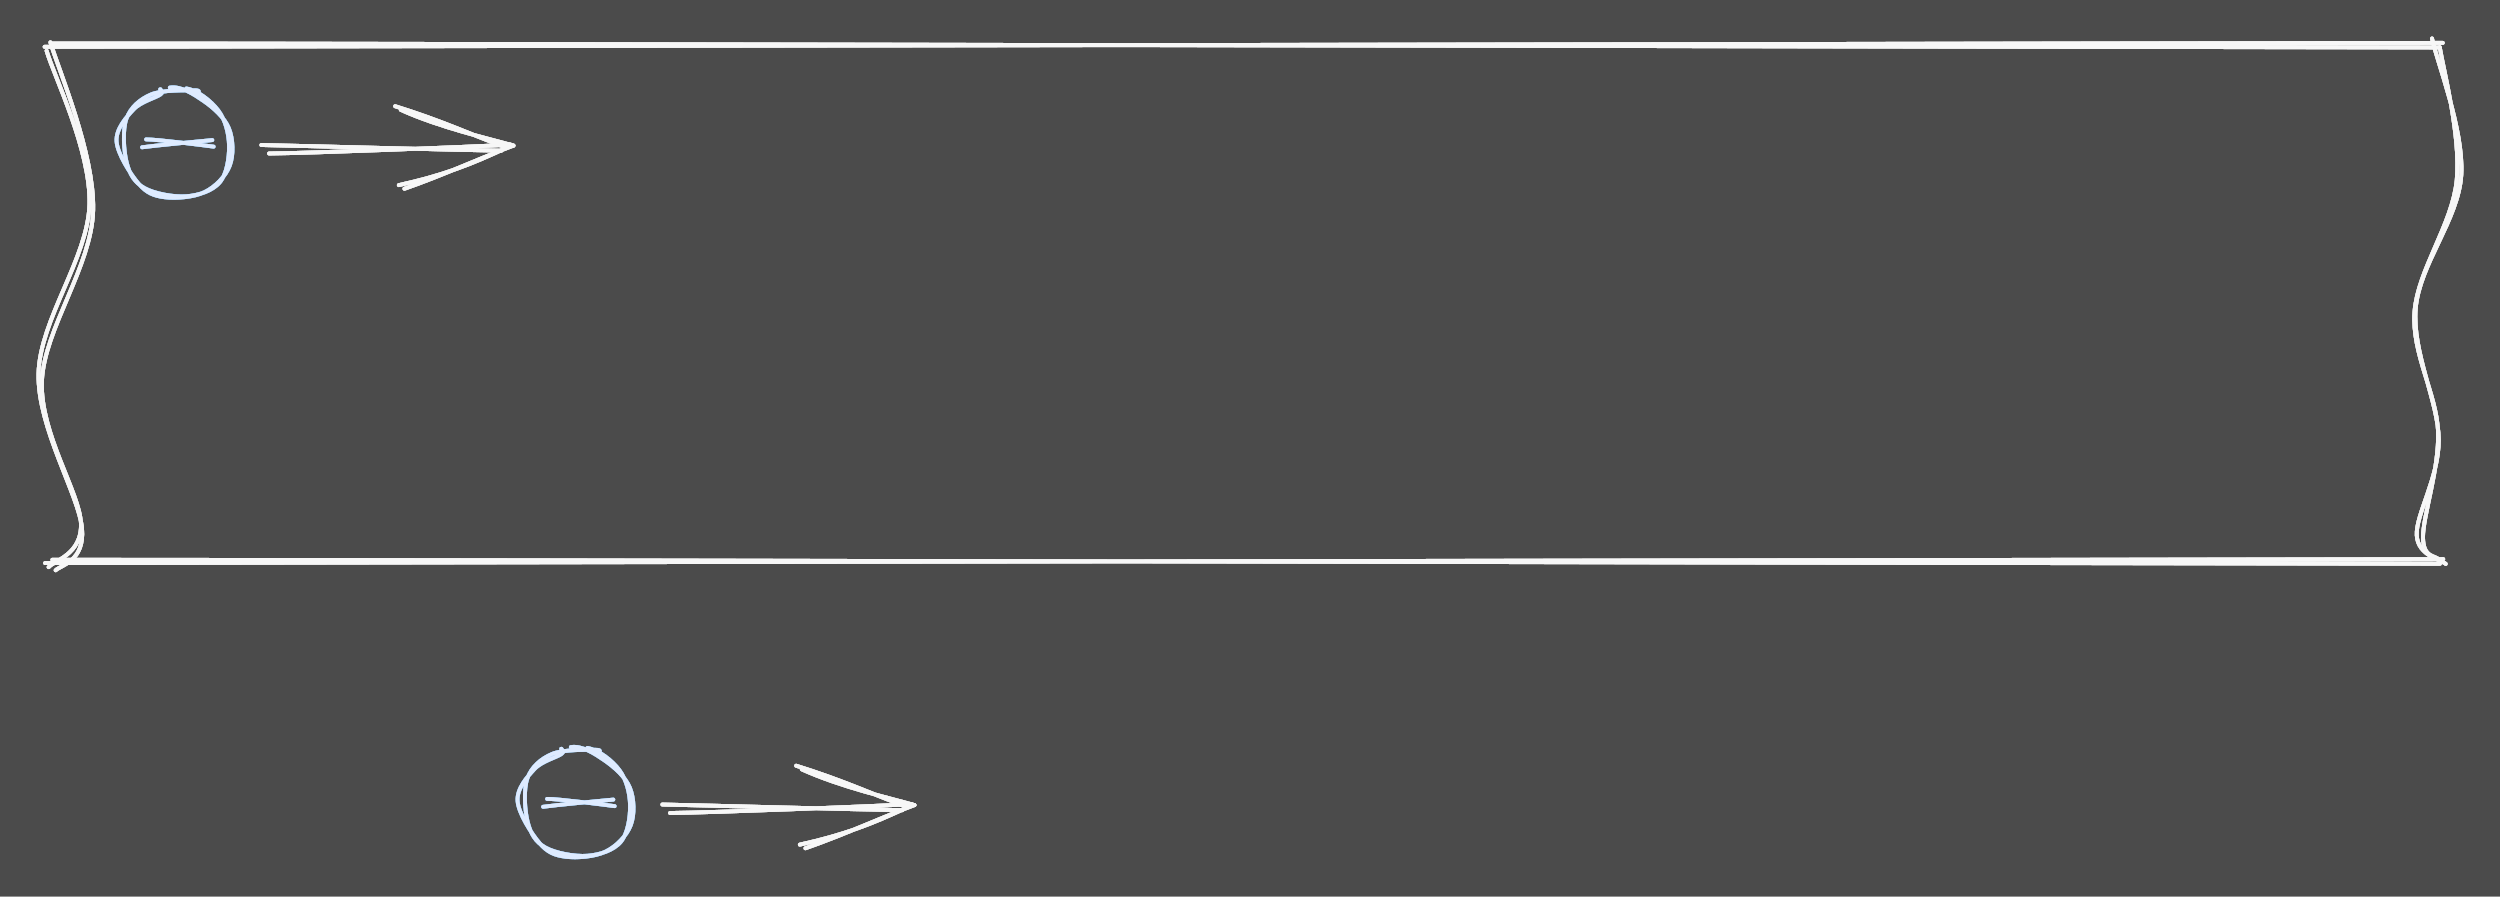
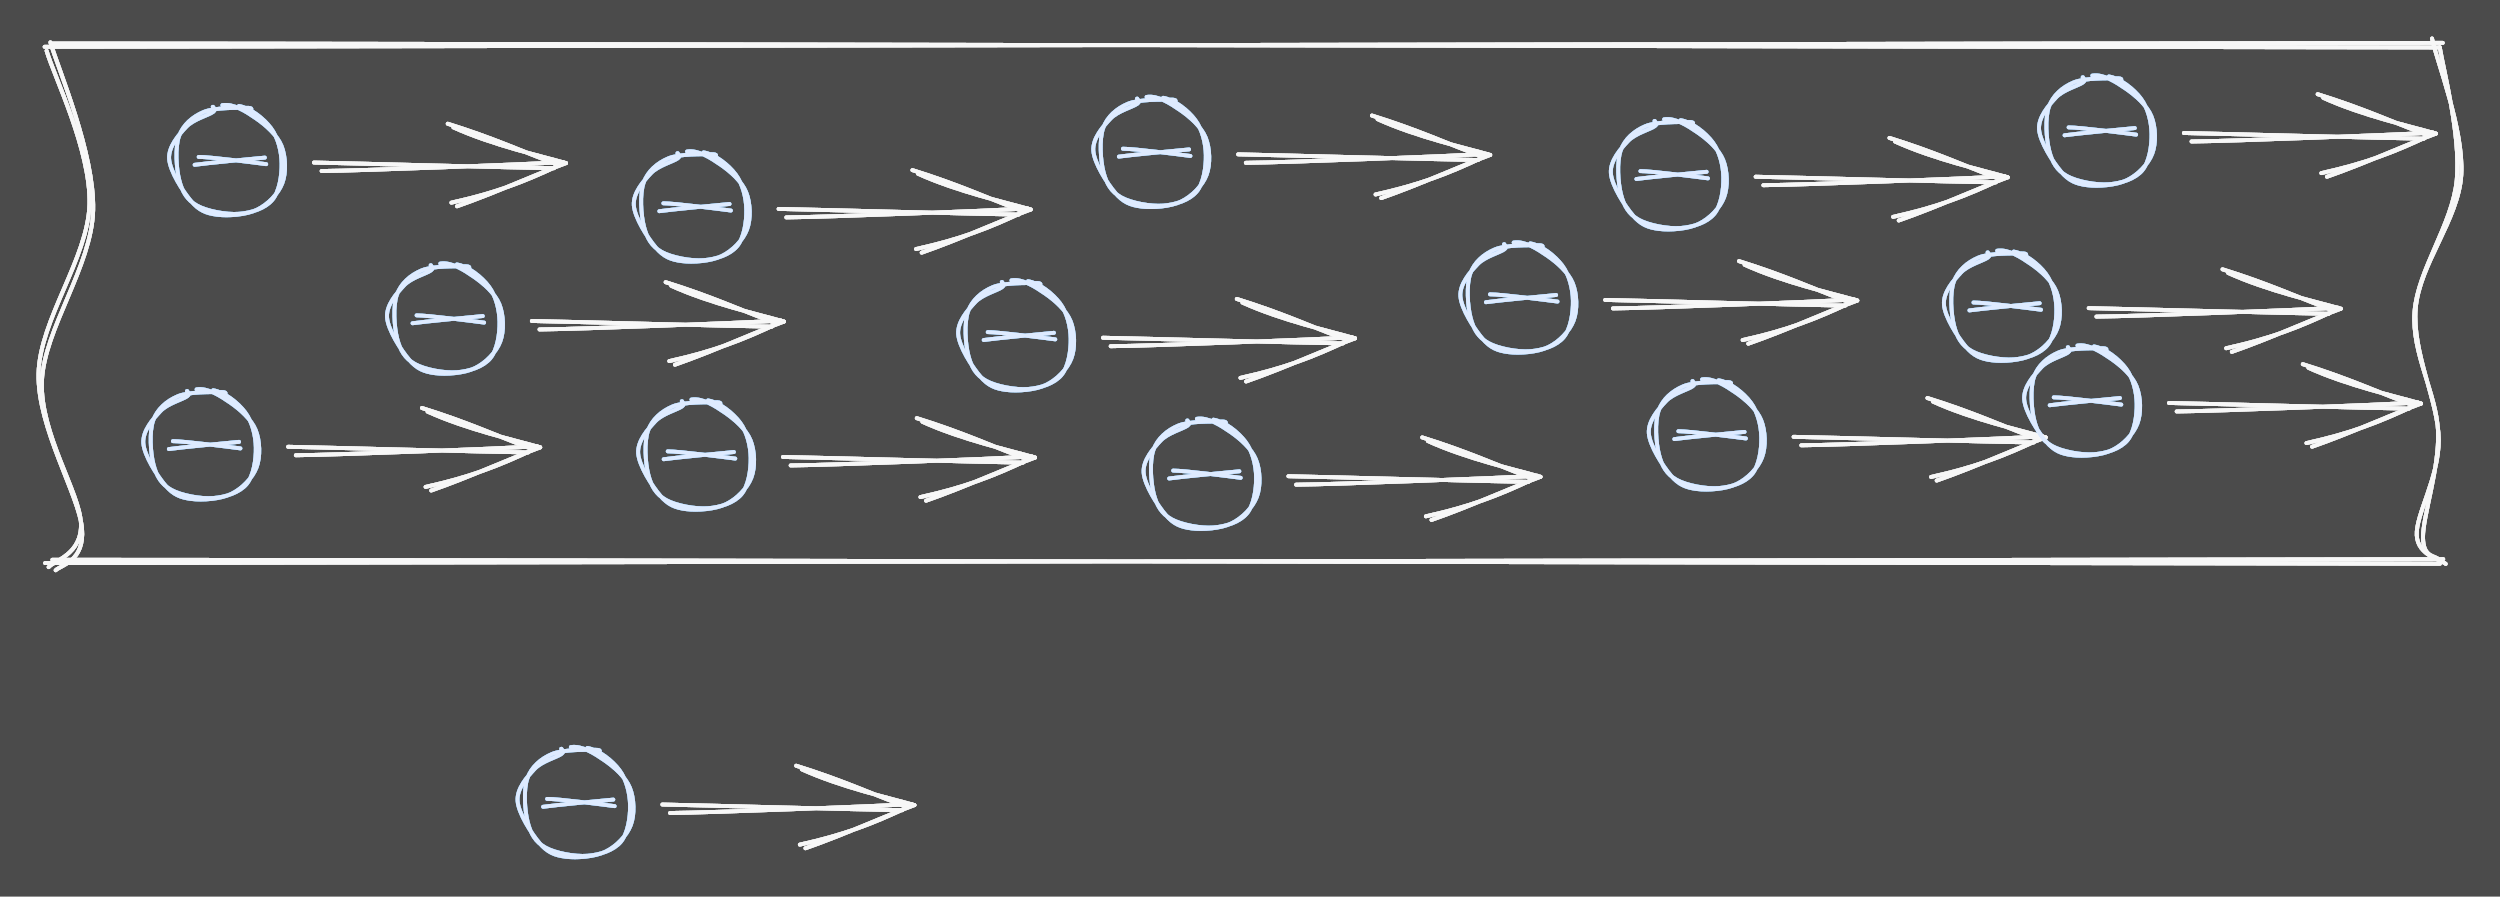
<svg xmlns="http://www.w3.org/2000/svg" version="1.1" viewBox="0 0 649.494 232.927" width="649.494" height="232.927" filter="invert(93%) hue-rotate(180deg)">
  <defs>
    <style class="style-fonts">
      @font-face {
        font-family: "Virgil";
        src: url("https://excalidraw.com/Virgil.woff2");
      }
      @font-face {
        font-family: "Cascadia";
        src: url("https://excalidraw.com/Cascadia.woff2");
      }
    </style>
  </defs>
  <rect x="0" y="0" width="649.494" height="232.927" fill="#ffffff" />
  <g stroke-linecap="round">
    <g transform="translate(12.21331 11.80904) rotate(0 311.1064 0)">
      <path d="M-0.61 0.35 C102.99 0.22, 518.58 -0.48, 622.4 -0.67 M1.27 -0.51 C104.66 -0.51, 518.17 0.42, 621.54 0.52" stroke="#000000" stroke-width="1" fill="none" />
    </g>
  </g>
  <mask />
  <g stroke-linecap="round">
    <g transform="translate(12.34138 145.9374) rotate(0 311.1064 0)">
      <path d="M-0.61 0.35 C102.99 0.22, 518.58 -0.48, 622.4 -0.67 M1.27 -0.51 C104.66 -0.51, 518.17 0.42, 621.54 0.52" stroke="#000000" stroke-width="1" fill="none" />
    </g>
  </g>
  <mask />
  <g stroke-linecap="round">
    <g transform="translate(12.21331 11.80904) rotate(0 5.477234 67.36986)">
      <path d="M0.88 -0.81 C2.94 6.17, 12.37 28.08, 12 42.76 C11.63 57.43, -0.79 73.67, -1.32 87.24 C-1.85 100.81, 8.53 116.14, 8.82 124.18 C9.11 132.23, 1.82 133.82, 0.42 135.53 M-0.11 1.38 C1.81 7.98, 11.38 27.25, 11.03 41.23 C10.68 55.21, -1.89 71.22, -2.21 85.27 C-2.53 99.31, 8.36 116.99, 9.1 125.5 C9.84 134.01, 3.52 135.05, 2.25 136.34" stroke="#000000" stroke-width="1" fill="none" />
    </g>
  </g>
  <mask />
  <g stroke-linecap="round">
    <g transform="translate(632.2353 10.71358) rotate(0 1.095398 67.91759)">
      <path d="M-0.4 -0.71 C0.78 5.03, 7.91 23.02, 7.21 34.7 C6.5 46.38, -3.65 57.89, -4.63 69.37 C-5.61 80.84, 1.31 93.73, 1.35 103.56 C1.4 113.39, -4.67 123, -4.37 128.37 C-4.07 133.74, 2.1 134.72, 3.15 135.79 M1.6 1.53 C2.56 7.42, 7.11 24.59, 6.02 36.05 C4.93 47.51, -4.14 59.42, -4.95 70.29 C-5.76 81.17, 0.79 91.55, 1.16 101.31 C1.53 111.08, -2.78 123.3, -2.74 128.87 C-2.71 134.44, 0.53 133.45, 1.4 134.72" stroke="#000000" stroke-width="1" fill="none" />
    </g>
  </g>
  <mask />
  <g stroke-linecap="round" transform="translate(135.6326 194.2975) rotate(0 14.31476 14.31476)">
    <path d="M16.97 0.03 C19.84 0.48, 23.44 3.29, 25.28 5.77 C27.13 8.25, 28 11.8, 28.05 14.91 C28.11 18.02, 27.48 22.24, 25.63 24.43 C23.79 26.61, 20.23 27.79, 16.96 28.03 C13.7 28.28, 8.65 27.35, 6.07 25.9 C3.48 24.44, 2.24 22.31, 1.47 19.31 C0.69 16.3, 0.34 10.84, 1.39 7.88 C2.45 4.93, 4.89 2.81, 7.8 1.58 C10.71 0.35, 16.81 0.55, 18.86 0.5 C20.9 0.46, 20.01 1.03, 20.05 1.29 M12.67 -0.2 C15.59 -0.66, 18.86 1.49, 21.42 3.25 C23.97 5.01, 26.87 7.55, 28.01 10.36 C29.15 13.16, 29.3 17.31, 28.24 20.07 C27.19 22.84, 24.52 25.58, 21.7 26.95 C18.88 28.32, 14.17 28.65, 11.31 28.28 C8.45 27.92, 6.62 27.17, 4.54 24.75 C2.46 22.33, -0.95 16.99, -1.17 13.77 C-1.38 10.56, 1.35 7.49, 3.25 5.46 C5.16 3.42, 9.08 2.44, 10.24 1.57 C11.41 0.7, 9.73 0.25, 10.23 0.24" stroke="#1864ab" stroke-width="1" fill="none" />
  </g>
  <g stroke-linecap="round">
    <g transform="translate(141.3585 208.6123) rotate(0 8.588846 0)">
      <path d="M0.79 -1.06 C3.69 -1.07, 15.54 0.45, 18.32 0.82 M-0.26 0.99 C2.51 0.58, 15.12 -0.61, 17.97 -0.88" stroke="#1864ab" stroke-width="1" fill="none" />
    </g>
  </g>
  <mask />
  <g stroke-linecap="round">
    <g transform="translate(172.4773 209.814) rotate(0 31.28615 -0.173636)">
      <path d="M-0.39 -0.8 C9.94 -0.61, 51.48 0.54, 61.95 0.67 M1.61 1.4 C12.34 1.31, 54.34 -0.33, 64.34 -0.91" stroke="#000000" stroke-width="1" fill="none" />
    </g>
    <g transform="translate(172.4773 209.814) rotate(0 31.28615 -0.173636)">
      <path d="M35.32 9.62 C46.64 7.11, 53.8 4.4, 63.27 -0.07 M36.78 10.56 C46.68 7.12, 58.61 1.71, 65.09 -0.65" stroke="#000000" stroke-width="1" fill="none" />
    </g>
    <g transform="translate(172.4773 209.814) rotate(0 31.28615 -0.173636)">
      <path d="M34.37 -10.88 C45.89 -7.29, 53.33 -3.9, 63.27 -0.07 M35.83 -9.94 C46.18 -5.26, 58.5 -2.54, 65.09 -0.65" stroke="#000000" stroke-width="1" fill="none" />
    </g>
  </g>
  <mask />
-   <g stroke-linecap="round" transform="translate(31.45115 22.96076) rotate(0 14.31476 14.31476)">
-     <path d="M16.97 0.03 C19.84 0.48, 23.44 3.29, 25.28 5.77 C27.13 8.25, 28 11.8, 28.05 14.91 C28.11 18.02, 27.48 22.24, 25.63 24.43 C23.79 26.61, 20.23 27.79, 16.96 28.03 C13.7 28.28, 8.65 27.35, 6.07 25.9 C3.48 24.44, 2.24 22.31, 1.47 19.31 C0.69 16.3, 0.34 10.84, 1.39 7.88 C2.45 4.93, 4.89 2.81, 7.8 1.58 C10.71 0.35, 16.81 0.55, 18.86 0.5 C20.9 0.46, 20.01 1.03, 20.05 1.29 M12.67 -0.2 C15.59 -0.66, 18.86 1.49, 21.42 3.25 C23.97 5.01, 26.87 7.55, 28.01 10.36 C29.15 13.16, 29.3 17.31, 28.24 20.07 C27.19 22.84, 24.52 25.58, 21.7 26.95 C18.88 28.32, 14.17 28.65, 11.31 28.28 C8.45 27.92, 6.62 27.17, 4.54 24.75 C2.46 22.33, -0.95 16.99, -1.17 13.77 C-1.38 10.56, 1.35 7.49, 3.25 5.46 C5.16 3.42, 9.08 2.44, 10.24 1.57 C11.41 0.7, 9.73 0.25, 10.23 0.24" stroke="#1864ab" stroke-width="1" fill="none" />
-   </g>
-   <g stroke-linecap="round">
-     <g transform="translate(37.17709 37.27555) rotate(0 8.588846 0)">
-       <path d="M0.79 -1.06 C3.69 -1.07, 15.54 0.45, 18.32 0.82 M-0.26 0.99 C2.51 0.58, 15.12 -0.61, 17.97 -0.88" stroke="#1864ab" stroke-width="1" fill="none" />
-     </g>
-   </g>
-   <mask />
-   <g stroke-linecap="round">
-     <g transform="translate(68.29592 38.47732) rotate(0 31.28615 -0.173636)">
-       <path d="M-0.39 -0.8 C9.94 -0.61, 51.48 0.54, 61.95 0.67 M1.61 1.4 C12.34 1.31, 54.34 -0.33, 64.34 -0.91" stroke="#000000" stroke-width="1" fill="none" />
-     </g>
-     <g transform="translate(68.29592 38.47732) rotate(0 31.28615 -0.173636)">
-       <path d="M35.32 9.62 C46.64 7.11, 53.8 4.4, 63.27 -0.07 M36.78 10.56 C46.68 7.12, 58.61 1.71, 65.09 -0.65" stroke="#000000" stroke-width="1" fill="none" />
-     </g>
-     <g transform="translate(68.29592 38.47732) rotate(0 31.28615 -0.173636)">
+   <g stroke-linecap="round" transform="translate(45.10908 27.51339) rotate(0 14.31476 14.31476)">
+     <path d="M16.97 0.03 C19.84 0.48, 23.44 3.29, 25.28 5.77 C27.13 8.25, 28 11.8, 28.05 14.91 C28.11 18.02, 27.48 22.24, 25.63 24.43 C23.79 26.61, 20.23 27.79, 16.96 28.03 C13.7 28.28, 8.65 27.35, 6.07 25.9 C3.48 24.44, 2.24 22.31, 1.47 19.31 C0.69 16.3, 0.34 10.84, 1.39 7.88 C2.45 4.93, 4.89 2.81, 7.8 1.58 C10.71 0.35, 16.81 0.55, 18.86 0.5 C20.9 0.46, 20.01 1.03, 20.05 1.29 M12.67 -0.2 C15.59 -0.66, 18.86 1.49, 21.42 3.25 C23.97 5.01, 26.87 7.55, 28.01 10.36 C29.15 13.16, 29.3 17.31, 28.24 20.07 C27.19 22.84, 24.52 25.58, 21.7 26.95 C18.88 28.32, 14.17 28.65, 11.31 28.28 C8.45 27.92, 6.62 27.17, 4.54 24.75 C2.46 22.33, -0.95 16.99, -1.17 13.77 C-1.38 10.56, 1.35 7.49, 3.25 5.46 C5.16 3.42, 9.08 2.44, 10.24 1.57 C11.41 0.7, 9.73 0.25, 10.23 0.24" stroke="#1864ab" stroke-width="1" fill="none" />
+   </g>
+   <g stroke-linecap="round">
+     <g transform="translate(50.83501 41.82818) rotate(0 8.588846 0)">
+       <path d="M0.79 -1.06 C3.69 -1.07, 15.54 0.45, 18.32 0.82 M-0.26 0.99 C2.51 0.58, 15.12 -0.61, 17.97 -0.88" stroke="#1864ab" stroke-width="1" fill="none" />
+     </g>
+   </g>
+   <mask />
+   <g stroke-linecap="round">
+     <g transform="translate(81.95384 43.02995) rotate(0 31.28615 -0.173636)">
+       <path d="M-0.39 -0.8 C9.94 -0.61, 51.48 0.54, 61.95 0.67 M1.61 1.4 C12.34 1.31, 54.34 -0.33, 64.34 -0.91" stroke="#000000" stroke-width="1" fill="none" />
+     </g>
+     <g transform="translate(81.95384 43.02995) rotate(0 31.28615 -0.173636)">
+       <path d="M35.32 9.62 C46.64 7.11, 53.8 4.4, 63.27 -0.07 M36.78 10.56 C46.68 7.12, 58.61 1.71, 65.09 -0.65" stroke="#000000" stroke-width="1" fill="none" />
+     </g>
+     <g transform="translate(81.95384 43.02995) rotate(0 31.28615 -0.173636)">
+       <path d="M34.37 -10.88 C45.89 -7.29, 53.33 -3.9, 63.27 -0.07 M35.83 -9.94 C46.18 -5.26, 58.5 -2.54, 65.09 -0.65" stroke="#000000" stroke-width="1" fill="none" />
+     </g>
+   </g>
+   <mask />
+   <g stroke-linecap="round" transform="translate(101.7218 68.67417) rotate(0 14.31476 14.31476)">
+     <path d="M16.97 0.03 C19.84 0.48, 23.44 3.29, 25.28 5.77 C27.13 8.25, 28 11.8, 28.05 14.91 C28.11 18.02, 27.48 22.24, 25.63 24.43 C23.79 26.61, 20.23 27.79, 16.96 28.03 C13.7 28.28, 8.65 27.35, 6.07 25.9 C3.48 24.44, 2.24 22.31, 1.47 19.31 C0.69 16.3, 0.34 10.84, 1.39 7.88 C2.45 4.93, 4.89 2.81, 7.8 1.58 C10.71 0.35, 16.81 0.55, 18.86 0.5 C20.9 0.46, 20.01 1.03, 20.05 1.29 M12.67 -0.2 C15.59 -0.66, 18.86 1.49, 21.42 3.25 C23.97 5.01, 26.87 7.55, 28.01 10.36 C29.15 13.16, 29.3 17.31, 28.24 20.07 C27.19 22.84, 24.52 25.58, 21.7 26.95 C18.88 28.32, 14.17 28.65, 11.31 28.28 C8.45 27.92, 6.62 27.17, 4.54 24.75 C2.46 22.33, -0.95 16.99, -1.17 13.77 C-1.38 10.56, 1.35 7.49, 3.25 5.46 C5.16 3.42, 9.08 2.44, 10.24 1.57 C11.41 0.7, 9.73 0.25, 10.23 0.24" stroke="#1864ab" stroke-width="1" fill="none" />
+   </g>
+   <g stroke-linecap="round">
+     <g transform="translate(107.4477 82.98895) rotate(0 8.588846 0)">
+       <path d="M0.79 -1.06 C3.69 -1.07, 15.54 0.45, 18.32 0.82 M-0.26 0.99 C2.51 0.58, 15.12 -0.61, 17.97 -0.88" stroke="#1864ab" stroke-width="1" fill="none" />
+     </g>
+   </g>
+   <mask />
+   <g stroke-linecap="round">
+     <g transform="translate(138.5665 84.19073) rotate(0 31.28615 -0.173636)">
+       <path d="M-0.39 -0.8 C9.94 -0.61, 51.48 0.54, 61.95 0.67 M1.61 1.4 C12.34 1.31, 54.34 -0.33, 64.34 -0.91" stroke="#000000" stroke-width="1" fill="none" />
+     </g>
+     <g transform="translate(138.5665 84.19073) rotate(0 31.28615 -0.173636)">
+       <path d="M35.32 9.62 C46.64 7.11, 53.8 4.4, 63.27 -0.07 M36.78 10.56 C46.68 7.12, 58.61 1.71, 65.09 -0.65" stroke="#000000" stroke-width="1" fill="none" />
+     </g>
+     <g transform="translate(138.5665 84.19073) rotate(0 31.28615 -0.173636)">
+       <path d="M34.37 -10.88 C45.89 -7.29, 53.33 -3.9, 63.27 -0.07 M35.83 -9.94 C46.18 -5.26, 58.5 -2.54, 65.09 -0.65" stroke="#000000" stroke-width="1" fill="none" />
+     </g>
+   </g>
+   <mask />
+   <g stroke-linecap="round" transform="translate(38.40744 101.3574) rotate(0 14.31476 14.31476)">
+     <path d="M16.97 0.03 C19.84 0.48, 23.44 3.29, 25.28 5.77 C27.13 8.25, 28 11.8, 28.05 14.91 C28.11 18.02, 27.48 22.24, 25.63 24.43 C23.79 26.61, 20.23 27.79, 16.96 28.03 C13.7 28.28, 8.65 27.35, 6.07 25.9 C3.48 24.44, 2.24 22.31, 1.47 19.31 C0.69 16.3, 0.34 10.84, 1.39 7.88 C2.45 4.93, 4.89 2.81, 7.8 1.58 C10.71 0.35, 16.81 0.55, 18.86 0.5 C20.9 0.46, 20.01 1.03, 20.05 1.29 M12.67 -0.2 C15.59 -0.66, 18.86 1.49, 21.42 3.25 C23.97 5.01, 26.87 7.55, 28.01 10.36 C29.15 13.16, 29.3 17.31, 28.24 20.07 C27.19 22.84, 24.52 25.58, 21.7 26.95 C18.88 28.32, 14.17 28.65, 11.31 28.28 C8.45 27.92, 6.62 27.17, 4.54 24.75 C2.46 22.33, -0.95 16.99, -1.17 13.77 C-1.38 10.56, 1.35 7.49, 3.25 5.46 C5.16 3.42, 9.08 2.44, 10.24 1.57 C11.41 0.7, 9.73 0.25, 10.23 0.24" stroke="#1864ab" stroke-width="1" fill="none" />
+   </g>
+   <g stroke-linecap="round">
+     <g transform="translate(44.13337 115.6722) rotate(0 8.588846 0)">
+       <path d="M0.79 -1.06 C3.69 -1.07, 15.54 0.45, 18.32 0.82 M-0.26 0.99 C2.51 0.58, 15.12 -0.61, 17.97 -0.88" stroke="#1864ab" stroke-width="1" fill="none" />
+     </g>
+   </g>
+   <mask />
+   <g stroke-linecap="round">
+     <g transform="translate(75.2522 116.8739) rotate(0 31.28615 -0.173636)">
+       <path d="M-0.39 -0.8 C9.94 -0.61, 51.48 0.54, 61.95 0.67 M1.61 1.4 C12.34 1.31, 54.34 -0.33, 64.34 -0.91" stroke="#000000" stroke-width="1" fill="none" />
+     </g>
+     <g transform="translate(75.2522 116.8739) rotate(0 31.28615 -0.173636)">
+       <path d="M35.32 9.62 C46.64 7.11, 53.8 4.4, 63.27 -0.07 M36.78 10.56 C46.68 7.12, 58.61 1.71, 65.09 -0.65" stroke="#000000" stroke-width="1" fill="none" />
+     </g>
+     <g transform="translate(75.2522 116.8739) rotate(0 31.28615 -0.173636)">
+       <path d="M34.37 -10.88 C45.89 -7.29, 53.33 -3.9, 63.27 -0.07 M35.83 -9.94 C46.18 -5.26, 58.5 -2.54, 65.09 -0.65" stroke="#000000" stroke-width="1" fill="none" />
+     </g>
+   </g>
+   <mask />
+   <g stroke-linecap="round" transform="translate(165.8328 39.56099) rotate(0 14.31476 14.31476)">
+     <path d="M16.97 0.03 C19.84 0.48, 23.44 3.29, 25.28 5.77 C27.13 8.25, 28 11.8, 28.05 14.91 C28.11 18.02, 27.48 22.24, 25.63 24.43 C23.79 26.61, 20.23 27.79, 16.96 28.03 C13.7 28.28, 8.65 27.35, 6.07 25.9 C3.48 24.44, 2.24 22.31, 1.47 19.31 C0.69 16.3, 0.34 10.84, 1.39 7.88 C2.45 4.93, 4.89 2.81, 7.8 1.58 C10.71 0.35, 16.81 0.55, 18.86 0.5 C20.9 0.46, 20.01 1.03, 20.05 1.29 M12.67 -0.2 C15.59 -0.66, 18.86 1.49, 21.42 3.25 C23.97 5.01, 26.87 7.55, 28.01 10.36 C29.15 13.16, 29.3 17.31, 28.24 20.07 C27.19 22.84, 24.52 25.58, 21.7 26.95 C18.88 28.32, 14.17 28.65, 11.31 28.28 C8.45 27.92, 6.62 27.17, 4.54 24.75 C2.46 22.33, -0.95 16.99, -1.17 13.77 C-1.38 10.56, 1.35 7.49, 3.25 5.46 C5.16 3.42, 9.08 2.44, 10.24 1.57 C11.41 0.7, 9.73 0.25, 10.23 0.24" stroke="#1864ab" stroke-width="1" fill="none" />
+   </g>
+   <g stroke-linecap="round">
+     <g transform="translate(171.5587 53.87577) rotate(0 8.588846 0)">
+       <path d="M0.79 -1.06 C3.69 -1.07, 15.54 0.45, 18.32 0.82 M-0.26 0.99 C2.51 0.58, 15.12 -0.61, 17.97 -0.88" stroke="#1864ab" stroke-width="1" fill="none" />
+     </g>
+   </g>
+   <mask />
+   <g stroke-linecap="round">
+     <g transform="translate(202.6775 55.07755) rotate(0 31.28615 -0.173636)">
+       <path d="M-0.39 -0.8 C9.94 -0.61, 51.48 0.54, 61.95 0.67 M1.61 1.4 C12.34 1.31, 54.34 -0.33, 64.34 -0.91" stroke="#000000" stroke-width="1" fill="none" />
+     </g>
+     <g transform="translate(202.6775 55.07755) rotate(0 31.28615 -0.173636)">
+       <path d="M35.32 9.62 C46.64 7.11, 53.8 4.4, 63.27 -0.07 M36.78 10.56 C46.68 7.12, 58.61 1.71, 65.09 -0.65" stroke="#000000" stroke-width="1" fill="none" />
+     </g>
+     <g transform="translate(202.6775 55.07755) rotate(0 31.28615 -0.173636)">
+       <path d="M34.37 -10.88 C45.89 -7.29, 53.33 -3.9, 63.27 -0.07 M35.83 -9.94 C46.18 -5.26, 58.5 -2.54, 65.09 -0.65" stroke="#000000" stroke-width="1" fill="none" />
+     </g>
+   </g>
+   <mask />
+   <g stroke-linecap="round" transform="translate(166.9664 104.0022) rotate(0 14.31476 14.31476)">
+     <path d="M16.97 0.03 C19.84 0.48, 23.44 3.29, 25.28 5.77 C27.13 8.25, 28 11.8, 28.05 14.91 C28.11 18.02, 27.48 22.24, 25.63 24.43 C23.79 26.61, 20.23 27.79, 16.96 28.03 C13.7 28.28, 8.65 27.35, 6.07 25.9 C3.48 24.44, 2.24 22.31, 1.47 19.31 C0.69 16.3, 0.34 10.84, 1.39 7.88 C2.45 4.93, 4.89 2.81, 7.8 1.58 C10.71 0.35, 16.81 0.55, 18.86 0.5 C20.9 0.46, 20.01 1.03, 20.05 1.29 M12.67 -0.2 C15.59 -0.66, 18.86 1.49, 21.42 3.25 C23.97 5.01, 26.87 7.55, 28.01 10.36 C29.15 13.16, 29.3 17.31, 28.24 20.07 C27.19 22.84, 24.52 25.58, 21.7 26.95 C18.88 28.32, 14.17 28.65, 11.31 28.28 C8.45 27.92, 6.62 27.17, 4.54 24.75 C2.46 22.33, -0.95 16.99, -1.17 13.77 C-1.38 10.56, 1.35 7.49, 3.25 5.46 C5.16 3.42, 9.08 2.44, 10.24 1.57 C11.41 0.7, 9.73 0.25, 10.23 0.24" stroke="#1864ab" stroke-width="1" fill="none" />
+   </g>
+   <g stroke-linecap="round">
+     <g transform="translate(172.6923 118.3169) rotate(0 8.588846 0)">
+       <path d="M0.79 -1.06 C3.69 -1.07, 15.54 0.45, 18.32 0.82 M-0.26 0.99 C2.51 0.58, 15.12 -0.61, 17.97 -0.88" stroke="#1864ab" stroke-width="1" fill="none" />
+     </g>
+   </g>
+   <mask />
+   <g stroke-linecap="round">
+     <g transform="translate(203.8112 119.5187) rotate(0 31.28615 -0.173636)">
+       <path d="M-0.39 -0.8 C9.94 -0.61, 51.48 0.54, 61.95 0.67 M1.61 1.4 C12.34 1.31, 54.34 -0.33, 64.34 -0.91" stroke="#000000" stroke-width="1" fill="none" />
+     </g>
+     <g transform="translate(203.8112 119.5187) rotate(0 31.28615 -0.173636)">
+       <path d="M35.32 9.62 C46.64 7.11, 53.8 4.4, 63.27 -0.07 M36.78 10.56 C46.68 7.12, 58.61 1.71, 65.09 -0.65" stroke="#000000" stroke-width="1" fill="none" />
+     </g>
+     <g transform="translate(203.8112 119.5187) rotate(0 31.28615 -0.173636)">
+       <path d="M34.37 -10.88 C45.89 -7.29, 53.33 -3.9, 63.27 -0.07 M35.83 -9.94 C46.18 -5.26, 58.5 -2.54, 65.09 -0.65" stroke="#000000" stroke-width="1" fill="none" />
+     </g>
+   </g>
+   <mask />
+   <g stroke-linecap="round" transform="translate(250.1049 73.02847) rotate(0 14.31476 14.31476)">
+     <path d="M16.97 0.03 C19.84 0.48, 23.44 3.29, 25.28 5.77 C27.13 8.25, 28 11.8, 28.05 14.91 C28.11 18.02, 27.48 22.24, 25.63 24.43 C23.79 26.61, 20.23 27.79, 16.96 28.03 C13.7 28.28, 8.65 27.35, 6.07 25.9 C3.48 24.44, 2.24 22.31, 1.47 19.31 C0.69 16.3, 0.34 10.84, 1.39 7.88 C2.45 4.93, 4.89 2.81, 7.8 1.58 C10.71 0.35, 16.81 0.55, 18.86 0.5 C20.9 0.46, 20.01 1.03, 20.05 1.29 M12.67 -0.2 C15.59 -0.66, 18.86 1.49, 21.42 3.25 C23.97 5.01, 26.87 7.55, 28.01 10.36 C29.15 13.16, 29.3 17.31, 28.24 20.07 C27.19 22.84, 24.52 25.58, 21.7 26.95 C18.88 28.32, 14.17 28.65, 11.31 28.28 C8.45 27.92, 6.62 27.17, 4.54 24.75 C2.46 22.33, -0.95 16.99, -1.17 13.77 C-1.38 10.56, 1.35 7.49, 3.25 5.46 C5.16 3.42, 9.08 2.44, 10.24 1.57 C11.41 0.7, 9.73 0.25, 10.23 0.24" stroke="#1864ab" stroke-width="1" fill="none" />
+   </g>
+   <g stroke-linecap="round">
+     <g transform="translate(255.8309 87.34325) rotate(0 8.588846 0)">
+       <path d="M0.79 -1.06 C3.69 -1.07, 15.54 0.45, 18.32 0.82 M-0.26 0.99 C2.51 0.58, 15.12 -0.61, 17.97 -0.88" stroke="#1864ab" stroke-width="1" fill="none" />
+     </g>
+   </g>
+   <mask />
+   <g stroke-linecap="round">
+     <g transform="translate(286.9497 88.54503) rotate(0 31.28615 -0.173636)">
+       <path d="M-0.39 -0.8 C9.94 -0.61, 51.48 0.54, 61.95 0.67 M1.61 1.4 C12.34 1.31, 54.34 -0.33, 64.34 -0.91" stroke="#000000" stroke-width="1" fill="none" />
+     </g>
+     <g transform="translate(286.9497 88.54503) rotate(0 31.28615 -0.173636)">
+       <path d="M35.32 9.62 C46.64 7.11, 53.8 4.4, 63.27 -0.07 M36.78 10.56 C46.68 7.12, 58.61 1.71, 65.09 -0.65" stroke="#000000" stroke-width="1" fill="none" />
+     </g>
+     <g transform="translate(286.9497 88.54503) rotate(0 31.28615 -0.173636)">
+       <path d="M34.37 -10.88 C45.89 -7.29, 53.33 -3.9, 63.27 -0.07 M35.83 -9.94 C46.18 -5.26, 58.5 -2.54, 65.09 -0.65" stroke="#000000" stroke-width="1" fill="none" />
+     </g>
+   </g>
+   <mask />
+   <g stroke-linecap="round" transform="translate(285.2154 25.38357) rotate(0 14.31476 14.31476)">
+     <path d="M16.97 0.03 C19.84 0.48, 23.44 3.29, 25.28 5.77 C27.13 8.25, 28 11.8, 28.05 14.91 C28.11 18.02, 27.48 22.24, 25.63 24.43 C23.79 26.61, 20.23 27.79, 16.96 28.03 C13.7 28.28, 8.65 27.35, 6.07 25.9 C3.48 24.44, 2.24 22.31, 1.47 19.31 C0.69 16.3, 0.34 10.84, 1.39 7.88 C2.45 4.93, 4.89 2.81, 7.8 1.58 C10.71 0.35, 16.81 0.55, 18.86 0.5 C20.9 0.46, 20.01 1.03, 20.05 1.29 M12.67 -0.2 C15.59 -0.66, 18.86 1.49, 21.42 3.25 C23.97 5.01, 26.87 7.55, 28.01 10.36 C29.15 13.16, 29.3 17.31, 28.24 20.07 C27.19 22.84, 24.52 25.58, 21.7 26.95 C18.88 28.32, 14.17 28.65, 11.31 28.28 C8.45 27.92, 6.62 27.17, 4.54 24.75 C2.46 22.33, -0.95 16.99, -1.17 13.77 C-1.38 10.56, 1.35 7.49, 3.25 5.46 C5.16 3.42, 9.08 2.44, 10.24 1.57 C11.41 0.7, 9.73 0.25, 10.23 0.24" stroke="#1864ab" stroke-width="1" fill="none" />
+   </g>
+   <g stroke-linecap="round">
+     <g transform="translate(290.9414 39.69835) rotate(0 8.588846 0)">
+       <path d="M0.79 -1.06 C3.69 -1.07, 15.54 0.45, 18.32 0.82 M-0.26 0.99 C2.51 0.58, 15.12 -0.61, 17.97 -0.88" stroke="#1864ab" stroke-width="1" fill="none" />
+     </g>
+   </g>
+   <mask />
+   <g stroke-linecap="round">
+     <g transform="translate(322.0602 40.90013) rotate(0 31.28615 -0.173636)">
+       <path d="M-0.39 -0.8 C9.94 -0.61, 51.48 0.54, 61.95 0.67 M1.61 1.4 C12.34 1.31, 54.34 -0.33, 64.34 -0.91" stroke="#000000" stroke-width="1" fill="none" />
+     </g>
+     <g transform="translate(322.0602 40.90013) rotate(0 31.28615 -0.173636)">
+       <path d="M35.32 9.62 C46.64 7.11, 53.8 4.4, 63.27 -0.07 M36.78 10.56 C46.68 7.12, 58.61 1.71, 65.09 -0.65" stroke="#000000" stroke-width="1" fill="none" />
+     </g>
+     <g transform="translate(322.0602 40.90013) rotate(0 31.28615 -0.173636)">
+       <path d="M34.37 -10.88 C45.89 -7.29, 53.33 -3.9, 63.27 -0.07 M35.83 -9.94 C46.18 -5.26, 58.5 -2.54, 65.09 -0.65" stroke="#000000" stroke-width="1" fill="none" />
+     </g>
+   </g>
+   <mask />
+   <g stroke-linecap="round" transform="translate(298.2783 109.0033) rotate(0 14.31476 14.31476)">
+     <path d="M16.97 0.03 C19.84 0.48, 23.44 3.29, 25.28 5.77 C27.13 8.25, 28 11.8, 28.05 14.91 C28.11 18.02, 27.48 22.24, 25.63 24.43 C23.79 26.61, 20.23 27.79, 16.96 28.03 C13.7 28.28, 8.65 27.35, 6.07 25.9 C3.48 24.44, 2.24 22.31, 1.47 19.31 C0.69 16.3, 0.34 10.84, 1.39 7.88 C2.45 4.93, 4.89 2.81, 7.8 1.58 C10.71 0.35, 16.81 0.55, 18.86 0.5 C20.9 0.46, 20.01 1.03, 20.05 1.29 M12.67 -0.2 C15.59 -0.66, 18.86 1.49, 21.42 3.25 C23.97 5.01, 26.87 7.55, 28.01 10.36 C29.15 13.16, 29.3 17.31, 28.24 20.07 C27.19 22.84, 24.52 25.58, 21.7 26.95 C18.88 28.32, 14.17 28.65, 11.31 28.28 C8.45 27.92, 6.62 27.17, 4.54 24.75 C2.46 22.33, -0.95 16.99, -1.17 13.77 C-1.38 10.56, 1.35 7.49, 3.25 5.46 C5.16 3.42, 9.08 2.44, 10.24 1.57 C11.41 0.7, 9.73 0.25, 10.23 0.24" stroke="#1864ab" stroke-width="1" fill="none" />
+   </g>
+   <g stroke-linecap="round">
+     <g transform="translate(304.0042 123.3181) rotate(0 8.588846 0)">
+       <path d="M0.79 -1.06 C3.69 -1.07, 15.54 0.45, 18.32 0.82 M-0.26 0.99 C2.51 0.58, 15.12 -0.61, 17.97 -0.88" stroke="#1864ab" stroke-width="1" fill="none" />
+     </g>
+   </g>
+   <mask />
+   <g stroke-linecap="round">
+     <g transform="translate(335.1231 124.5199) rotate(0 31.28615 -0.173636)">
+       <path d="M-0.39 -0.8 C9.94 -0.61, 51.48 0.54, 61.95 0.67 M1.61 1.4 C12.34 1.31, 54.34 -0.33, 64.34 -0.91" stroke="#000000" stroke-width="1" fill="none" />
+     </g>
+     <g transform="translate(335.1231 124.5199) rotate(0 31.28615 -0.173636)">
+       <path d="M35.32 9.62 C46.64 7.11, 53.8 4.4, 63.27 -0.07 M36.78 10.56 C46.68 7.12, 58.61 1.71, 65.09 -0.65" stroke="#000000" stroke-width="1" fill="none" />
+     </g>
+     <g transform="translate(335.1231 124.5199) rotate(0 31.28615 -0.173636)">
+       <path d="M34.37 -10.88 C45.89 -7.29, 53.33 -3.9, 63.27 -0.07 M35.83 -9.94 C46.18 -5.26, 58.5 -2.54, 65.09 -0.65" stroke="#000000" stroke-width="1" fill="none" />
+     </g>
+   </g>
+   <mask />
+   <g stroke-linecap="round" transform="translate(380.5807 63.2076) rotate(0 14.31476 14.31476)">
+     <path d="M16.97 0.03 C19.84 0.48, 23.44 3.29, 25.28 5.77 C27.13 8.25, 28 11.8, 28.05 14.91 C28.11 18.02, 27.48 22.24, 25.63 24.43 C23.79 26.61, 20.23 27.79, 16.96 28.03 C13.7 28.28, 8.65 27.35, 6.07 25.9 C3.48 24.44, 2.24 22.31, 1.47 19.31 C0.69 16.3, 0.34 10.84, 1.39 7.88 C2.45 4.93, 4.89 2.81, 7.8 1.58 C10.71 0.35, 16.81 0.55, 18.86 0.5 C20.9 0.46, 20.01 1.03, 20.05 1.29 M12.67 -0.2 C15.59 -0.66, 18.86 1.49, 21.42 3.25 C23.97 5.01, 26.87 7.55, 28.01 10.36 C29.15 13.16, 29.3 17.31, 28.24 20.07 C27.19 22.84, 24.52 25.58, 21.7 26.95 C18.88 28.32, 14.17 28.65, 11.31 28.28 C8.45 27.92, 6.62 27.17, 4.54 24.75 C2.46 22.33, -0.95 16.99, -1.17 13.77 C-1.38 10.56, 1.35 7.49, 3.25 5.46 C5.16 3.42, 9.08 2.44, 10.24 1.57 C11.41 0.7, 9.73 0.25, 10.23 0.24" stroke="#1864ab" stroke-width="1" fill="none" />
+   </g>
+   <g stroke-linecap="round">
+     <g transform="translate(386.3067 77.52239) rotate(0 8.588846 0)">
+       <path d="M0.79 -1.06 C3.69 -1.07, 15.54 0.45, 18.32 0.82 M-0.26 0.99 C2.51 0.58, 15.12 -0.61, 17.97 -0.88" stroke="#1864ab" stroke-width="1" fill="none" />
+     </g>
+   </g>
+   <mask />
+   <g stroke-linecap="round">
+     <g transform="translate(417.4255 78.72416) rotate(0 31.28615 -0.173636)">
+       <path d="M-0.39 -0.8 C9.94 -0.61, 51.48 0.54, 61.95 0.67 M1.61 1.4 C12.34 1.31, 54.34 -0.33, 64.34 -0.91" stroke="#000000" stroke-width="1" fill="none" />
+     </g>
+     <g transform="translate(417.4255 78.72416) rotate(0 31.28615 -0.173636)">
+       <path d="M35.32 9.62 C46.64 7.11, 53.8 4.4, 63.27 -0.07 M36.78 10.56 C46.68 7.12, 58.61 1.71, 65.09 -0.65" stroke="#000000" stroke-width="1" fill="none" />
+     </g>
+     <g transform="translate(417.4255 78.72416) rotate(0 31.28615 -0.173636)">
+       <path d="M34.37 -10.88 C45.89 -7.29, 53.33 -3.9, 63.27 -0.07 M35.83 -9.94 C46.18 -5.26, 58.5 -2.54, 65.09 -0.65" stroke="#000000" stroke-width="1" fill="none" />
+     </g>
+   </g>
+   <mask />
+   <g stroke-linecap="round" transform="translate(419.668 31.19946) rotate(0 14.31476 14.31476)">
+     <path d="M16.97 0.03 C19.84 0.48, 23.44 3.29, 25.28 5.77 C27.13 8.25, 28 11.8, 28.05 14.91 C28.11 18.02, 27.48 22.24, 25.63 24.43 C23.79 26.61, 20.23 27.79, 16.96 28.03 C13.7 28.28, 8.65 27.35, 6.07 25.9 C3.48 24.44, 2.24 22.31, 1.47 19.31 C0.69 16.3, 0.34 10.84, 1.39 7.88 C2.45 4.93, 4.89 2.81, 7.8 1.58 C10.71 0.35, 16.81 0.55, 18.86 0.5 C20.9 0.46, 20.01 1.03, 20.05 1.29 M12.67 -0.2 C15.59 -0.66, 18.86 1.49, 21.42 3.25 C23.97 5.01, 26.87 7.55, 28.01 10.36 C29.15 13.16, 29.3 17.31, 28.24 20.07 C27.19 22.84, 24.52 25.58, 21.7 26.95 C18.88 28.32, 14.17 28.65, 11.31 28.28 C8.45 27.92, 6.62 27.17, 4.54 24.75 C2.46 22.33, -0.95 16.99, -1.17 13.77 C-1.38 10.56, 1.35 7.49, 3.25 5.46 C5.16 3.42, 9.08 2.44, 10.24 1.57 C11.41 0.7, 9.73 0.25, 10.23 0.24" stroke="#1864ab" stroke-width="1" fill="none" />
+   </g>
+   <g stroke-linecap="round">
+     <g transform="translate(425.3939 45.51424) rotate(0 8.588846 0)">
+       <path d="M0.79 -1.06 C3.69 -1.07, 15.54 0.45, 18.32 0.82 M-0.26 0.99 C2.51 0.58, 15.12 -0.61, 17.97 -0.88" stroke="#1864ab" stroke-width="1" fill="none" />
+     </g>
+   </g>
+   <mask />
+   <g stroke-linecap="round">
+     <g transform="translate(456.5127 46.71602) rotate(0 31.28615 -0.173636)">
+       <path d="M-0.39 -0.8 C9.94 -0.61, 51.48 0.54, 61.95 0.67 M1.61 1.4 C12.34 1.31, 54.34 -0.33, 64.34 -0.91" stroke="#000000" stroke-width="1" fill="none" />
+     </g>
+     <g transform="translate(456.5127 46.71602) rotate(0 31.28615 -0.173636)">
+       <path d="M35.32 9.62 C46.64 7.11, 53.8 4.4, 63.27 -0.07 M36.78 10.56 C46.68 7.12, 58.61 1.71, 65.09 -0.65" stroke="#000000" stroke-width="1" fill="none" />
+     </g>
+     <g transform="translate(456.5127 46.71602) rotate(0 31.28615 -0.173636)">
+       <path d="M34.37 -10.88 C45.89 -7.29, 53.33 -3.9, 63.27 -0.07 M35.83 -9.94 C46.18 -5.26, 58.5 -2.54, 65.09 -0.65" stroke="#000000" stroke-width="1" fill="none" />
+     </g>
+   </g>
+   <mask />
+   <g stroke-linecap="round" transform="translate(429.5295 98.77118) rotate(0 14.31476 14.31476)">
+     <path d="M16.97 0.03 C19.84 0.48, 23.44 3.29, 25.28 5.77 C27.13 8.25, 28 11.8, 28.05 14.91 C28.11 18.02, 27.48 22.24, 25.63 24.43 C23.79 26.61, 20.23 27.79, 16.96 28.03 C13.7 28.28, 8.65 27.35, 6.07 25.9 C3.48 24.44, 2.24 22.31, 1.47 19.31 C0.69 16.3, 0.34 10.84, 1.39 7.88 C2.45 4.93, 4.89 2.81, 7.8 1.58 C10.71 0.35, 16.81 0.55, 18.86 0.5 C20.9 0.46, 20.01 1.03, 20.05 1.29 M12.67 -0.2 C15.59 -0.66, 18.86 1.49, 21.42 3.25 C23.97 5.01, 26.87 7.55, 28.01 10.36 C29.15 13.16, 29.3 17.31, 28.24 20.07 C27.19 22.84, 24.52 25.58, 21.7 26.95 C18.88 28.32, 14.17 28.65, 11.31 28.28 C8.45 27.92, 6.62 27.17, 4.54 24.75 C2.46 22.33, -0.95 16.99, -1.17 13.77 C-1.38 10.56, 1.35 7.49, 3.25 5.46 C5.16 3.42, 9.08 2.44, 10.24 1.57 C11.41 0.7, 9.73 0.25, 10.23 0.24" stroke="#1864ab" stroke-width="1" fill="none" />
+   </g>
+   <g stroke-linecap="round">
+     <g transform="translate(435.2554 113.086) rotate(0 8.588846 0)">
+       <path d="M0.79 -1.06 C3.69 -1.07, 15.54 0.45, 18.32 0.82 M-0.26 0.99 C2.51 0.58, 15.12 -0.61, 17.97 -0.88" stroke="#1864ab" stroke-width="1" fill="none" />
+     </g>
+   </g>
+   <mask />
+   <g stroke-linecap="round">
+     <g transform="translate(466.3742 114.2877) rotate(0 31.28615 -0.173636)">
+       <path d="M-0.39 -0.8 C9.94 -0.61, 51.48 0.54, 61.95 0.67 M1.61 1.4 C12.34 1.31, 54.34 -0.33, 64.34 -0.91" stroke="#000000" stroke-width="1" fill="none" />
+     </g>
+     <g transform="translate(466.3742 114.2877) rotate(0 31.28615 -0.173636)">
+       <path d="M35.32 9.62 C46.64 7.11, 53.8 4.4, 63.27 -0.07 M36.78 10.56 C46.68 7.12, 58.61 1.71, 65.09 -0.65" stroke="#000000" stroke-width="1" fill="none" />
+     </g>
+     <g transform="translate(466.3742 114.2877) rotate(0 31.28615 -0.173636)">
+       <path d="M34.37 -10.88 C45.89 -7.29, 53.33 -3.9, 63.27 -0.07 M35.83 -9.94 C46.18 -5.26, 58.5 -2.54, 65.09 -0.65" stroke="#000000" stroke-width="1" fill="none" />
+     </g>
+   </g>
+   <mask />
+   <g stroke-linecap="round" transform="translate(506.1974 65.33521) rotate(0 14.31476 14.31476)">
+     <path d="M16.97 0.03 C19.84 0.48, 23.44 3.29, 25.28 5.77 C27.13 8.25, 28 11.8, 28.05 14.91 C28.11 18.02, 27.48 22.24, 25.63 24.43 C23.79 26.61, 20.23 27.79, 16.96 28.03 C13.7 28.28, 8.65 27.35, 6.07 25.9 C3.48 24.44, 2.24 22.31, 1.47 19.31 C0.69 16.3, 0.34 10.84, 1.39 7.88 C2.45 4.93, 4.89 2.81, 7.8 1.58 C10.71 0.35, 16.81 0.55, 18.86 0.5 C20.9 0.46, 20.01 1.03, 20.05 1.29 M12.67 -0.2 C15.59 -0.66, 18.86 1.49, 21.42 3.25 C23.97 5.01, 26.87 7.55, 28.01 10.36 C29.15 13.16, 29.3 17.31, 28.24 20.07 C27.19 22.84, 24.52 25.58, 21.7 26.95 C18.88 28.32, 14.17 28.65, 11.31 28.28 C8.45 27.92, 6.62 27.17, 4.54 24.75 C2.46 22.33, -0.95 16.99, -1.17 13.77 C-1.38 10.56, 1.35 7.49, 3.25 5.46 C5.16 3.42, 9.08 2.44, 10.24 1.57 C11.41 0.7, 9.73 0.25, 10.23 0.24" stroke="#1864ab" stroke-width="1" fill="none" />
+   </g>
+   <g stroke-linecap="round">
+     <g transform="translate(511.9233 79.64999) rotate(0 8.588846 0)">
+       <path d="M0.79 -1.06 C3.69 -1.07, 15.54 0.45, 18.32 0.82 M-0.26 0.99 C2.51 0.58, 15.12 -0.61, 17.97 -0.88" stroke="#1864ab" stroke-width="1" fill="none" />
+     </g>
+   </g>
+   <mask />
+   <g stroke-linecap="round">
+     <g transform="translate(543.0421 80.85177) rotate(0 31.28615 -0.173636)">
+       <path d="M-0.39 -0.8 C9.94 -0.61, 51.48 0.54, 61.95 0.67 M1.61 1.4 C12.34 1.31, 54.34 -0.33, 64.34 -0.91" stroke="#000000" stroke-width="1" fill="none" />
+     </g>
+     <g transform="translate(543.0421 80.85177) rotate(0 31.28615 -0.173636)">
+       <path d="M35.32 9.62 C46.64 7.11, 53.8 4.4, 63.27 -0.07 M36.78 10.56 C46.68 7.12, 58.61 1.71, 65.09 -0.65" stroke="#000000" stroke-width="1" fill="none" />
+     </g>
+     <g transform="translate(543.0421 80.85177) rotate(0 31.28615 -0.173636)">
+       <path d="M34.37 -10.88 C45.89 -7.29, 53.33 -3.9, 63.27 -0.07 M35.83 -9.94 C46.18 -5.26, 58.5 -2.54, 65.09 -0.65" stroke="#000000" stroke-width="1" fill="none" />
+     </g>
+   </g>
+   <mask />
+   <g stroke-linecap="round" transform="translate(530.9135 19.83927) rotate(0 14.31476 14.31476)">
+     <path d="M16.97 0.03 C19.84 0.48, 23.44 3.29, 25.28 5.77 C27.13 8.25, 28 11.8, 28.05 14.91 C28.11 18.02, 27.48 22.24, 25.63 24.43 C23.79 26.61, 20.23 27.79, 16.96 28.03 C13.7 28.28, 8.65 27.35, 6.07 25.9 C3.48 24.44, 2.24 22.31, 1.47 19.31 C0.69 16.3, 0.34 10.84, 1.39 7.88 C2.45 4.93, 4.89 2.81, 7.8 1.58 C10.71 0.35, 16.81 0.55, 18.86 0.5 C20.9 0.46, 20.01 1.03, 20.05 1.29 M12.67 -0.2 C15.59 -0.66, 18.86 1.49, 21.42 3.25 C23.97 5.01, 26.87 7.55, 28.01 10.36 C29.15 13.16, 29.3 17.31, 28.24 20.07 C27.19 22.84, 24.52 25.58, 21.7 26.95 C18.88 28.32, 14.17 28.65, 11.31 28.28 C8.45 27.92, 6.62 27.17, 4.54 24.75 C2.46 22.33, -0.95 16.99, -1.17 13.77 C-1.38 10.56, 1.35 7.49, 3.25 5.46 C5.16 3.42, 9.08 2.44, 10.24 1.57 C11.41 0.7, 9.73 0.25, 10.23 0.24" stroke="#1864ab" stroke-width="1" fill="none" />
+   </g>
+   <g stroke-linecap="round">
+     <g transform="translate(536.6394 34.15405) rotate(0 8.588846 0)">
+       <path d="M0.79 -1.06 C3.69 -1.07, 15.54 0.45, 18.32 0.82 M-0.26 0.99 C2.51 0.58, 15.12 -0.61, 17.97 -0.88" stroke="#1864ab" stroke-width="1" fill="none" />
+     </g>
+   </g>
+   <mask />
+   <g stroke-linecap="round">
+     <g transform="translate(567.7582 35.35583) rotate(0 31.28615 -0.173636)">
+       <path d="M-0.39 -0.8 C9.94 -0.61, 51.48 0.54, 61.95 0.67 M1.61 1.4 C12.34 1.31, 54.34 -0.33, 64.34 -0.91" stroke="#000000" stroke-width="1" fill="none" />
+     </g>
+     <g transform="translate(567.7582 35.35583) rotate(0 31.28615 -0.173636)">
+       <path d="M35.32 9.62 C46.64 7.11, 53.8 4.4, 63.27 -0.07 M36.78 10.56 C46.68 7.12, 58.61 1.71, 65.09 -0.65" stroke="#000000" stroke-width="1" fill="none" />
+     </g>
+     <g transform="translate(567.7582 35.35583) rotate(0 31.28615 -0.173636)">
+       <path d="M34.37 -10.88 C45.89 -7.29, 53.33 -3.9, 63.27 -0.07 M35.83 -9.94 C46.18 -5.26, 58.5 -2.54, 65.09 -0.65" stroke="#000000" stroke-width="1" fill="none" />
+     </g>
+   </g>
+   <mask />
+   <g stroke-linecap="round" transform="translate(527.0505 89.97576) rotate(0 14.31476 14.31476)">
+     <path d="M16.97 0.03 C19.84 0.48, 23.44 3.29, 25.28 5.77 C27.13 8.25, 28 11.8, 28.05 14.91 C28.11 18.02, 27.48 22.24, 25.63 24.43 C23.79 26.61, 20.23 27.79, 16.96 28.03 C13.7 28.28, 8.65 27.35, 6.07 25.9 C3.48 24.44, 2.24 22.31, 1.47 19.31 C0.69 16.3, 0.34 10.84, 1.39 7.88 C2.45 4.93, 4.89 2.81, 7.8 1.58 C10.71 0.35, 16.81 0.55, 18.86 0.5 C20.9 0.46, 20.01 1.03, 20.05 1.29 M12.67 -0.2 C15.59 -0.66, 18.86 1.49, 21.42 3.25 C23.97 5.01, 26.87 7.55, 28.01 10.36 C29.15 13.16, 29.3 17.31, 28.24 20.07 C27.19 22.84, 24.52 25.58, 21.7 26.95 C18.88 28.32, 14.17 28.65, 11.31 28.28 C8.45 27.92, 6.62 27.17, 4.54 24.75 C2.46 22.33, -0.95 16.99, -1.17 13.77 C-1.38 10.56, 1.35 7.49, 3.25 5.46 C5.16 3.42, 9.08 2.44, 10.24 1.57 C11.41 0.7, 9.73 0.25, 10.23 0.24" stroke="#1864ab" stroke-width="1" fill="none" />
+   </g>
+   <g stroke-linecap="round">
+     <g transform="translate(532.7764 104.2905) rotate(0 8.588846 0)">
+       <path d="M0.79 -1.06 C3.69 -1.07, 15.54 0.45, 18.32 0.82 M-0.26 0.99 C2.51 0.58, 15.12 -0.61, 17.97 -0.88" stroke="#1864ab" stroke-width="1" fill="none" />
+     </g>
+   </g>
+   <mask />
+   <g stroke-linecap="round">
+     <g transform="translate(563.8952 105.4923) rotate(0 31.28615 -0.173636)">
+       <path d="M-0.39 -0.8 C9.94 -0.61, 51.48 0.54, 61.95 0.67 M1.61 1.4 C12.34 1.31, 54.34 -0.33, 64.34 -0.91" stroke="#000000" stroke-width="1" fill="none" />
+     </g>
+     <g transform="translate(563.8952 105.4923) rotate(0 31.28615 -0.173636)">
+       <path d="M35.32 9.62 C46.64 7.11, 53.8 4.4, 63.27 -0.07 M36.78 10.56 C46.68 7.12, 58.61 1.71, 65.09 -0.65" stroke="#000000" stroke-width="1" fill="none" />
+     </g>
+     <g transform="translate(563.8952 105.4923) rotate(0 31.28615 -0.173636)">
      <path d="M34.37 -10.88 C45.89 -7.29, 53.33 -3.9, 63.27 -0.07 M35.83 -9.94 C46.18 -5.26, 58.5 -2.54, 65.09 -0.65" stroke="#000000" stroke-width="1" fill="none" />
    </g>
  </g>
  <mask />
</svg>
